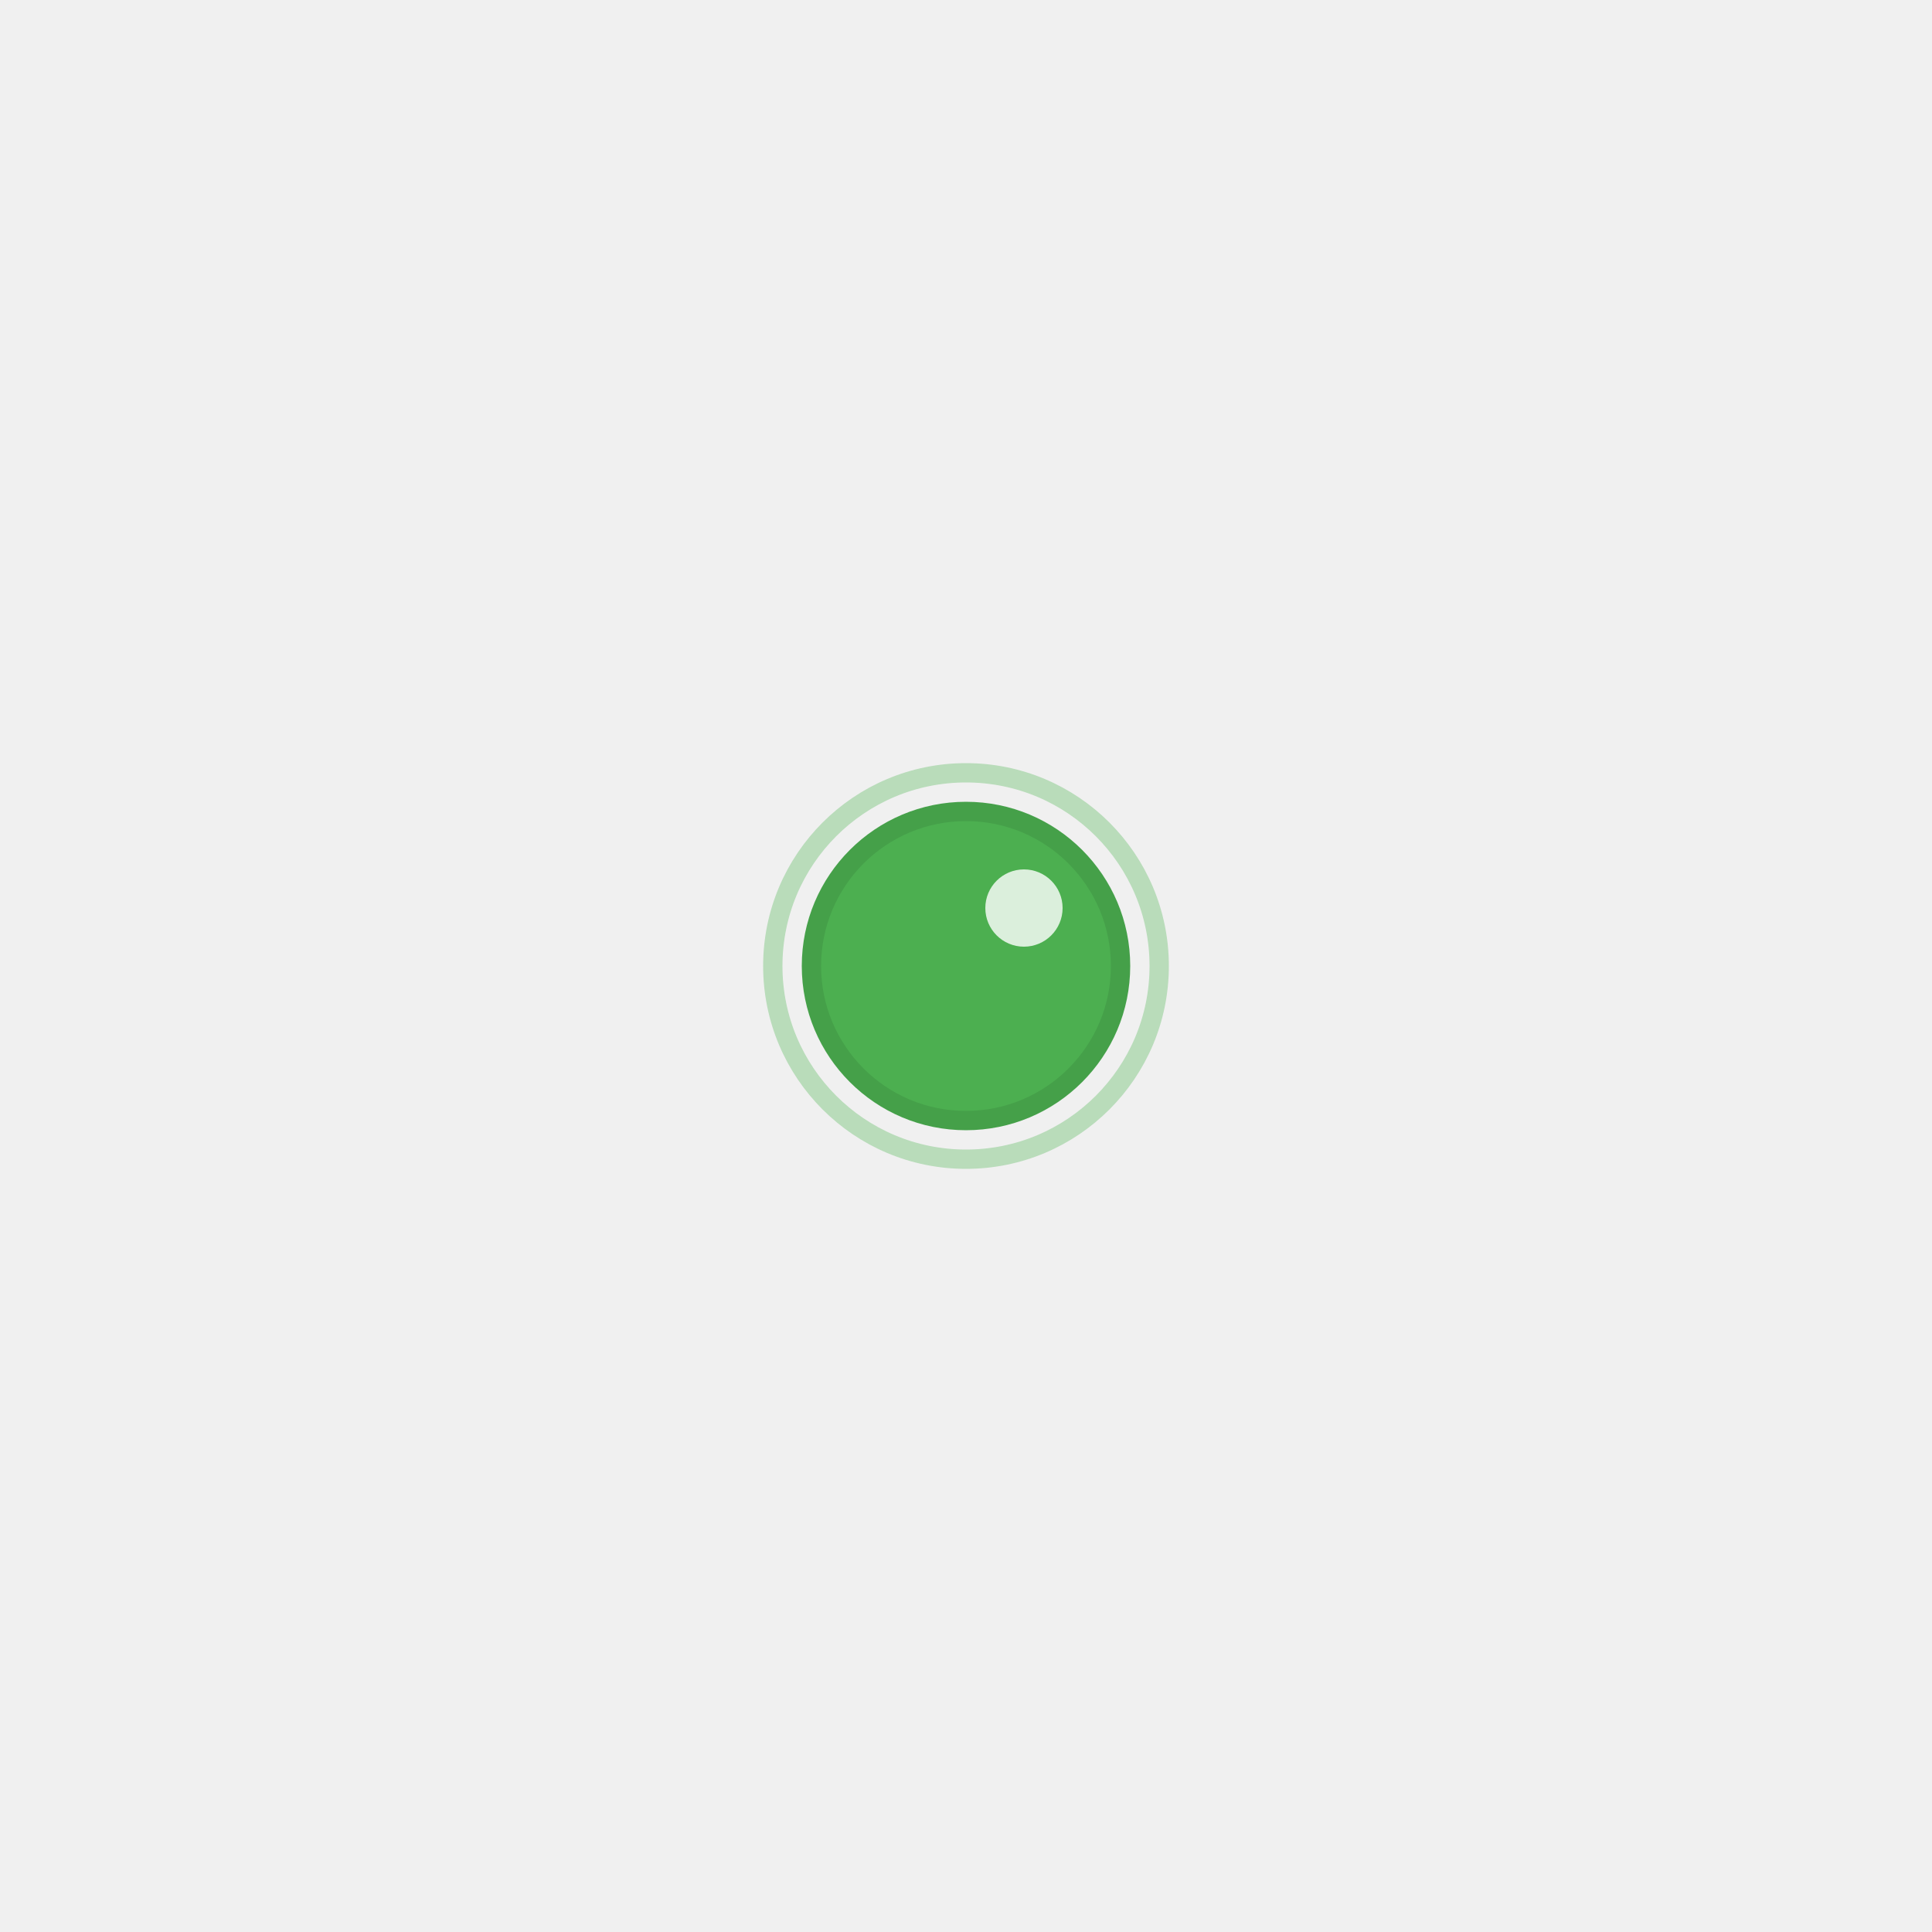
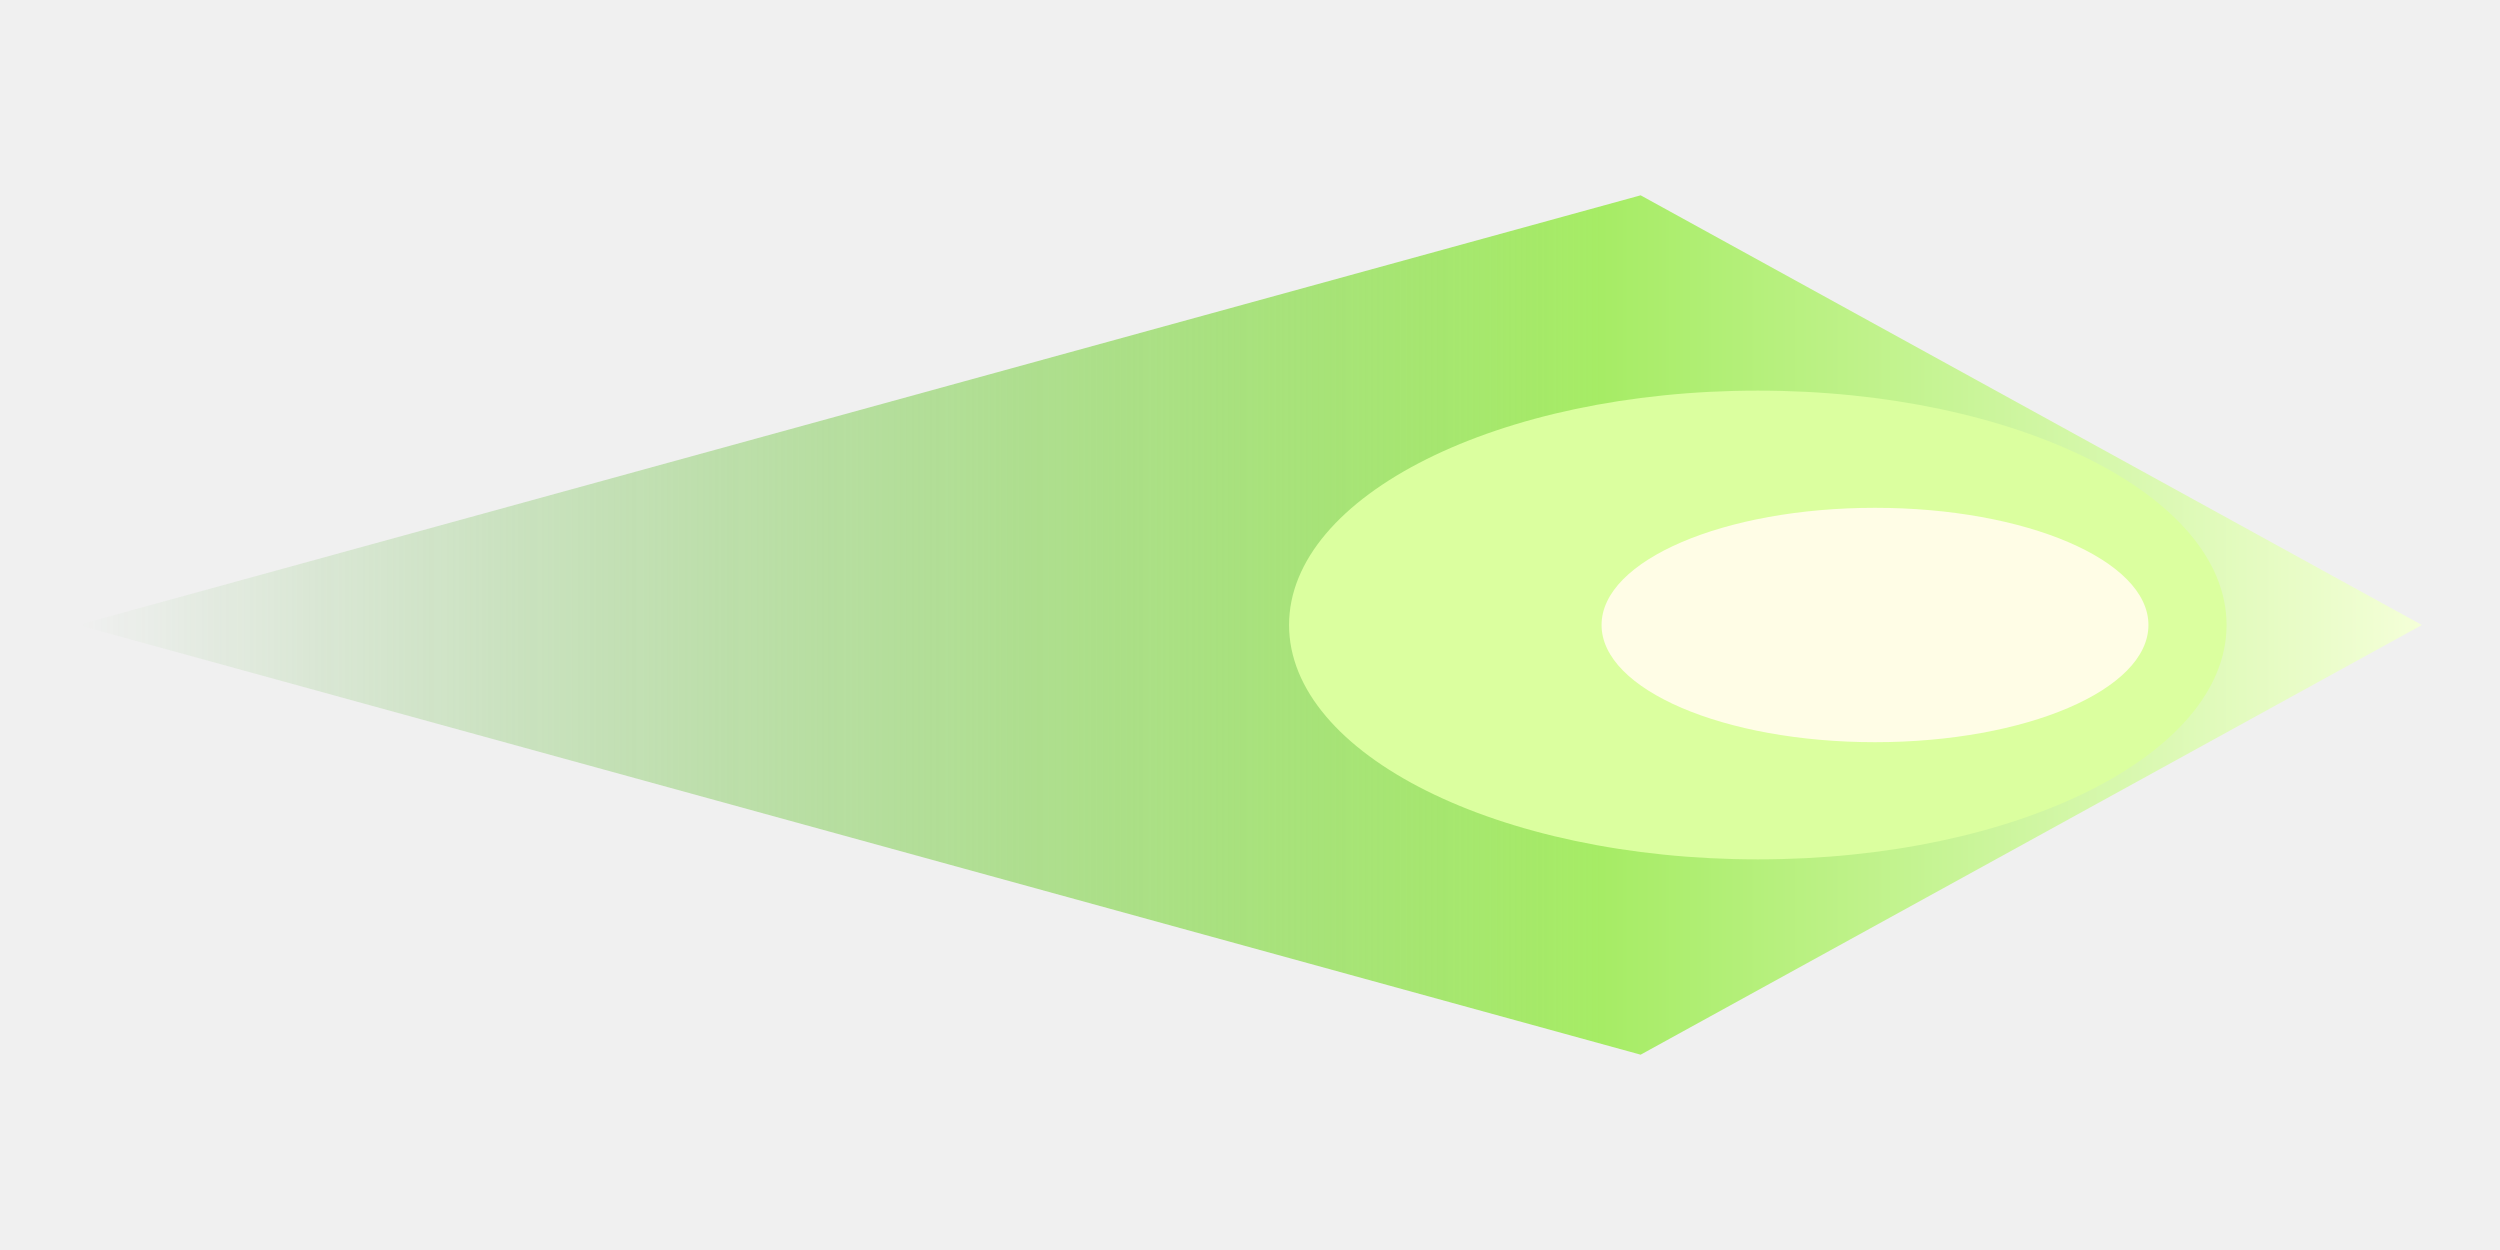
- <svg xmlns="http://www.w3.org/2000/svg" viewBox="0 0 100 100">
-   <circle cx="50" cy="50" r="8" fill="#4CAF50" stroke="#45a049" stroke-width="1" />
-   <circle cx="50" cy="50" r="10" fill="none" stroke="#81C784" stroke-width="1" opacity="0.5" />
-   <circle cx="53" cy="47" r="2" fill="#fff" opacity="0.8" />
+ <svg xmlns="http://www.w3.org/2000/svg" width="64" height="32" viewBox="0 0 64 32">
+   <defs>
+     <linearGradient id="g">
+       <stop stop-color="#53ac38" stop-opacity="0" />
+       <stop offset=".65" stop-color="#a6ec65" />
+       <stop offset="1" stop-color="#f4ffd8" />
+     </linearGradient>
+   </defs>
+   <path d="M2 16 42 5 62 16 42 27Z" fill="url(#g)" />
+   <ellipse cx="45" cy="16" rx="12" ry="6" fill="#dbff9f" />
+   <ellipse cx="48" cy="16" rx="7" ry="3" fill="#fffde6" />
</svg>
